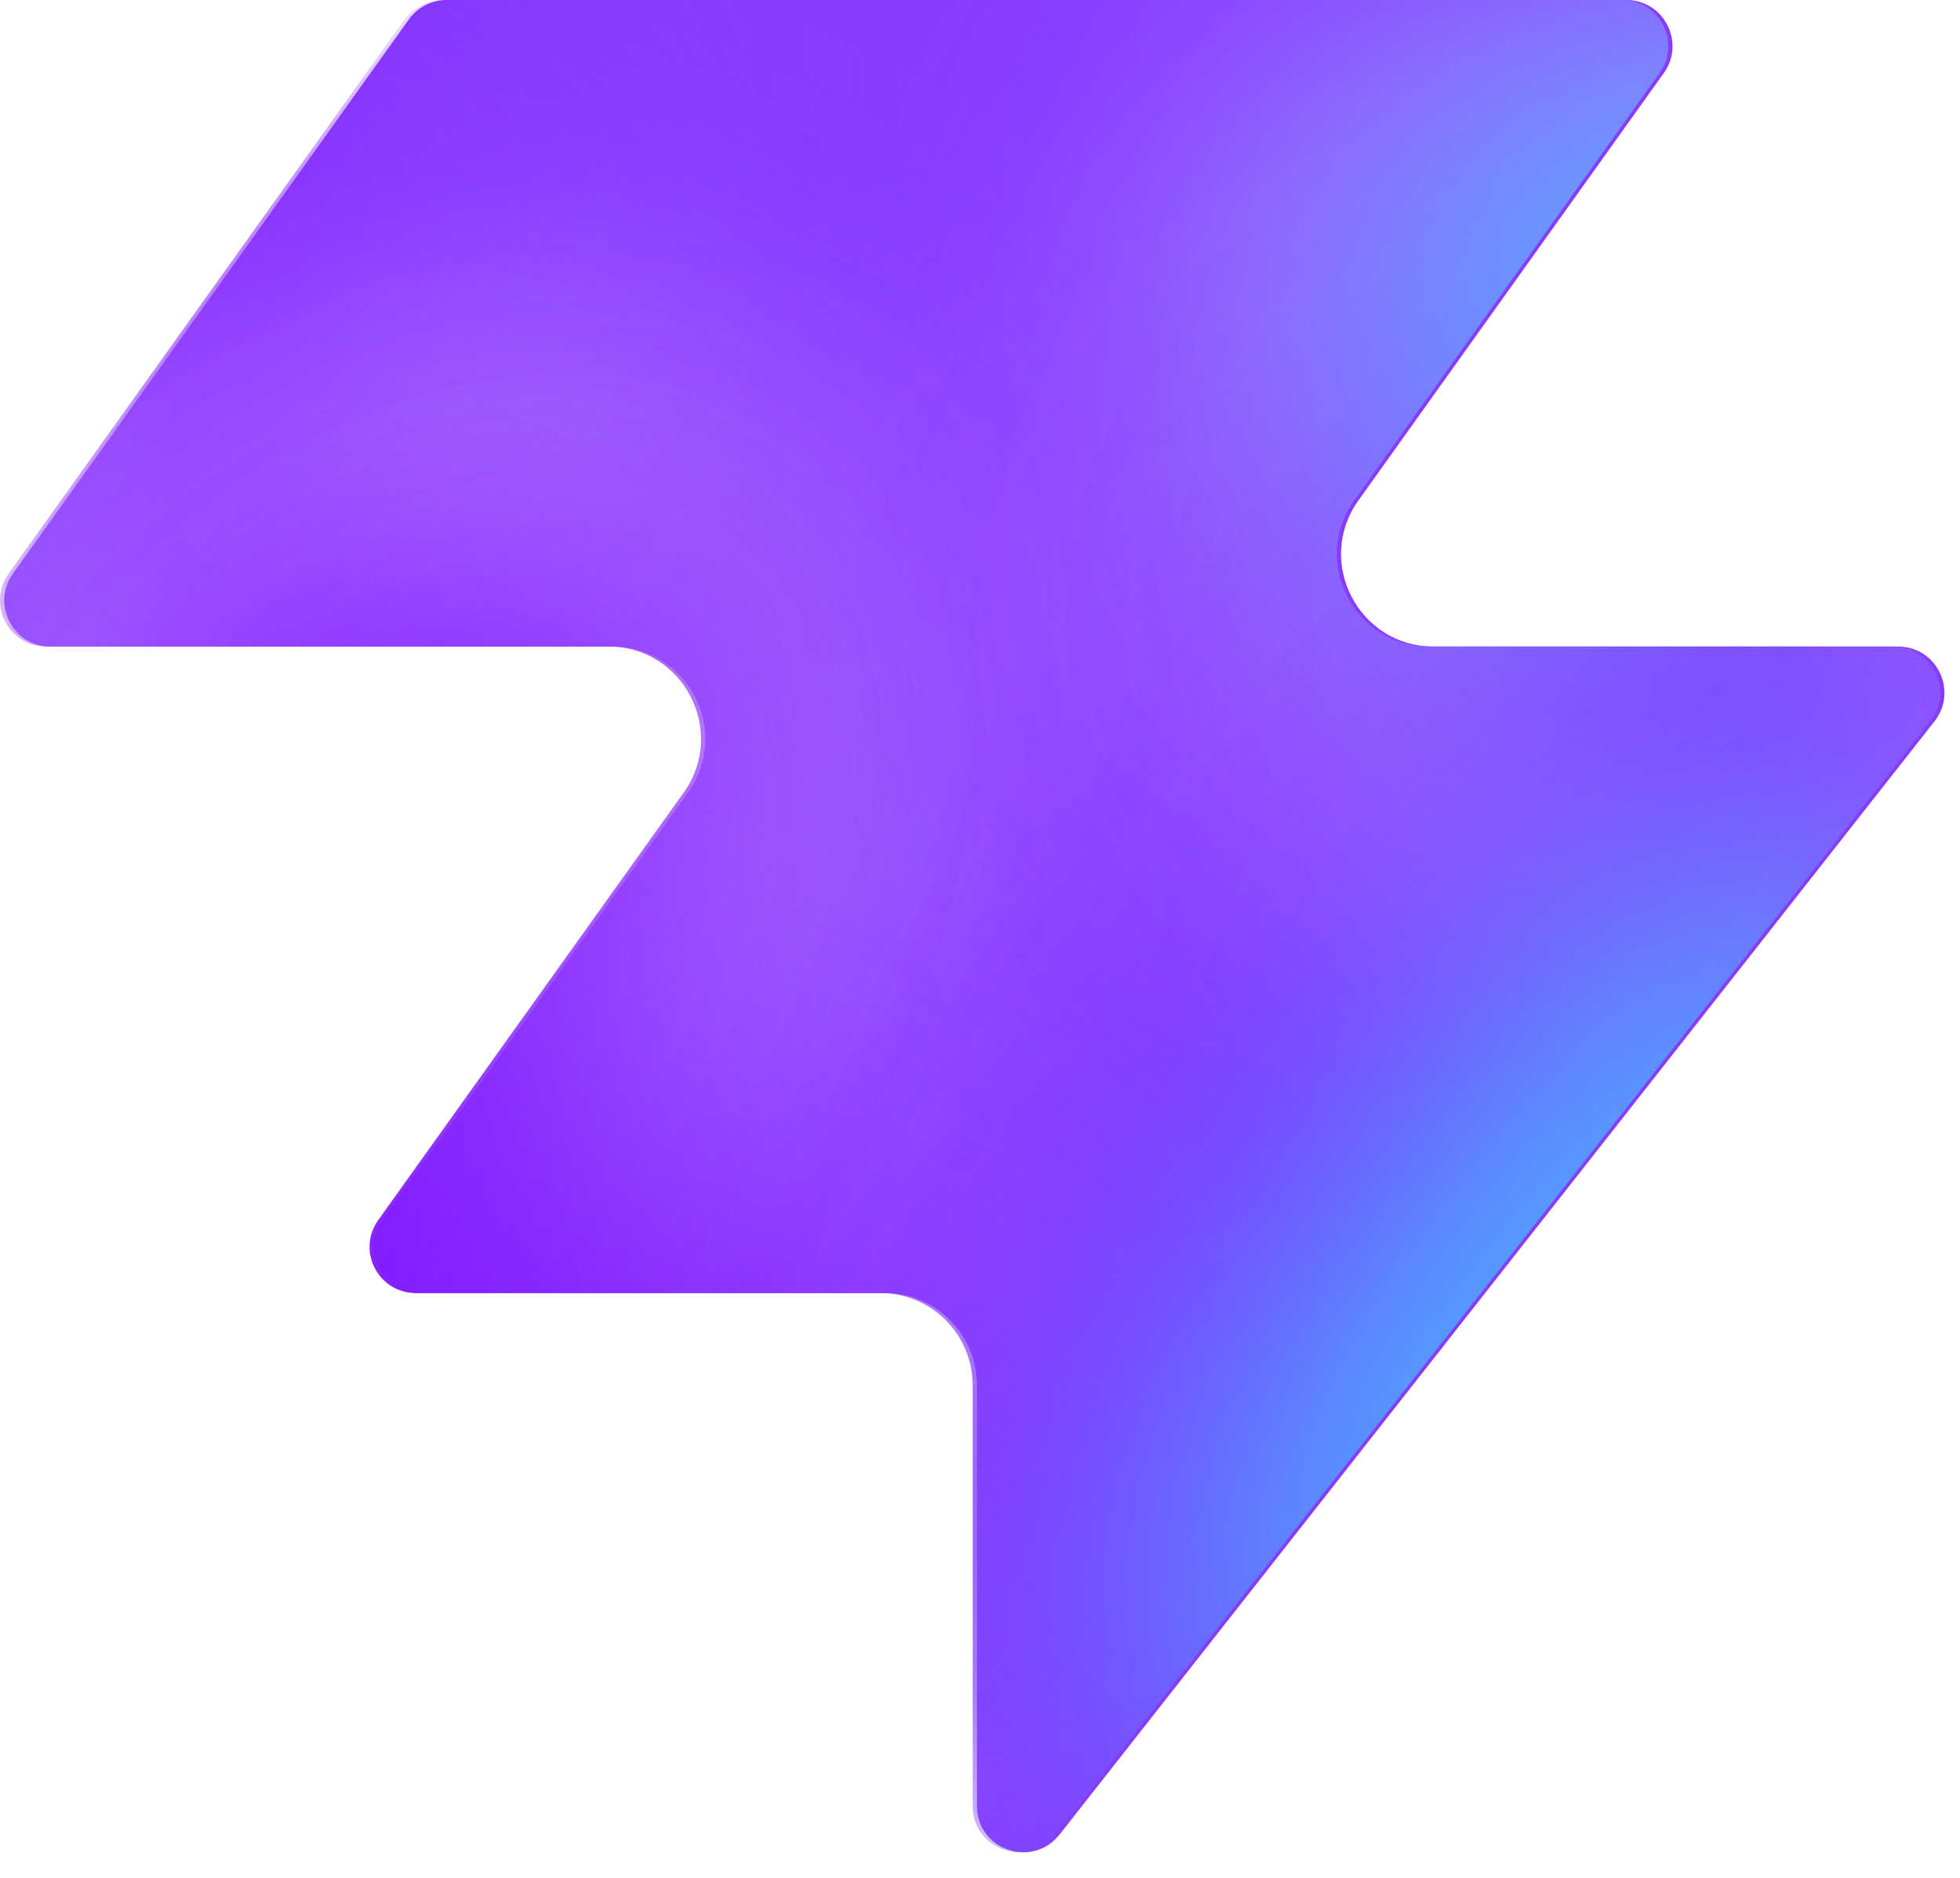
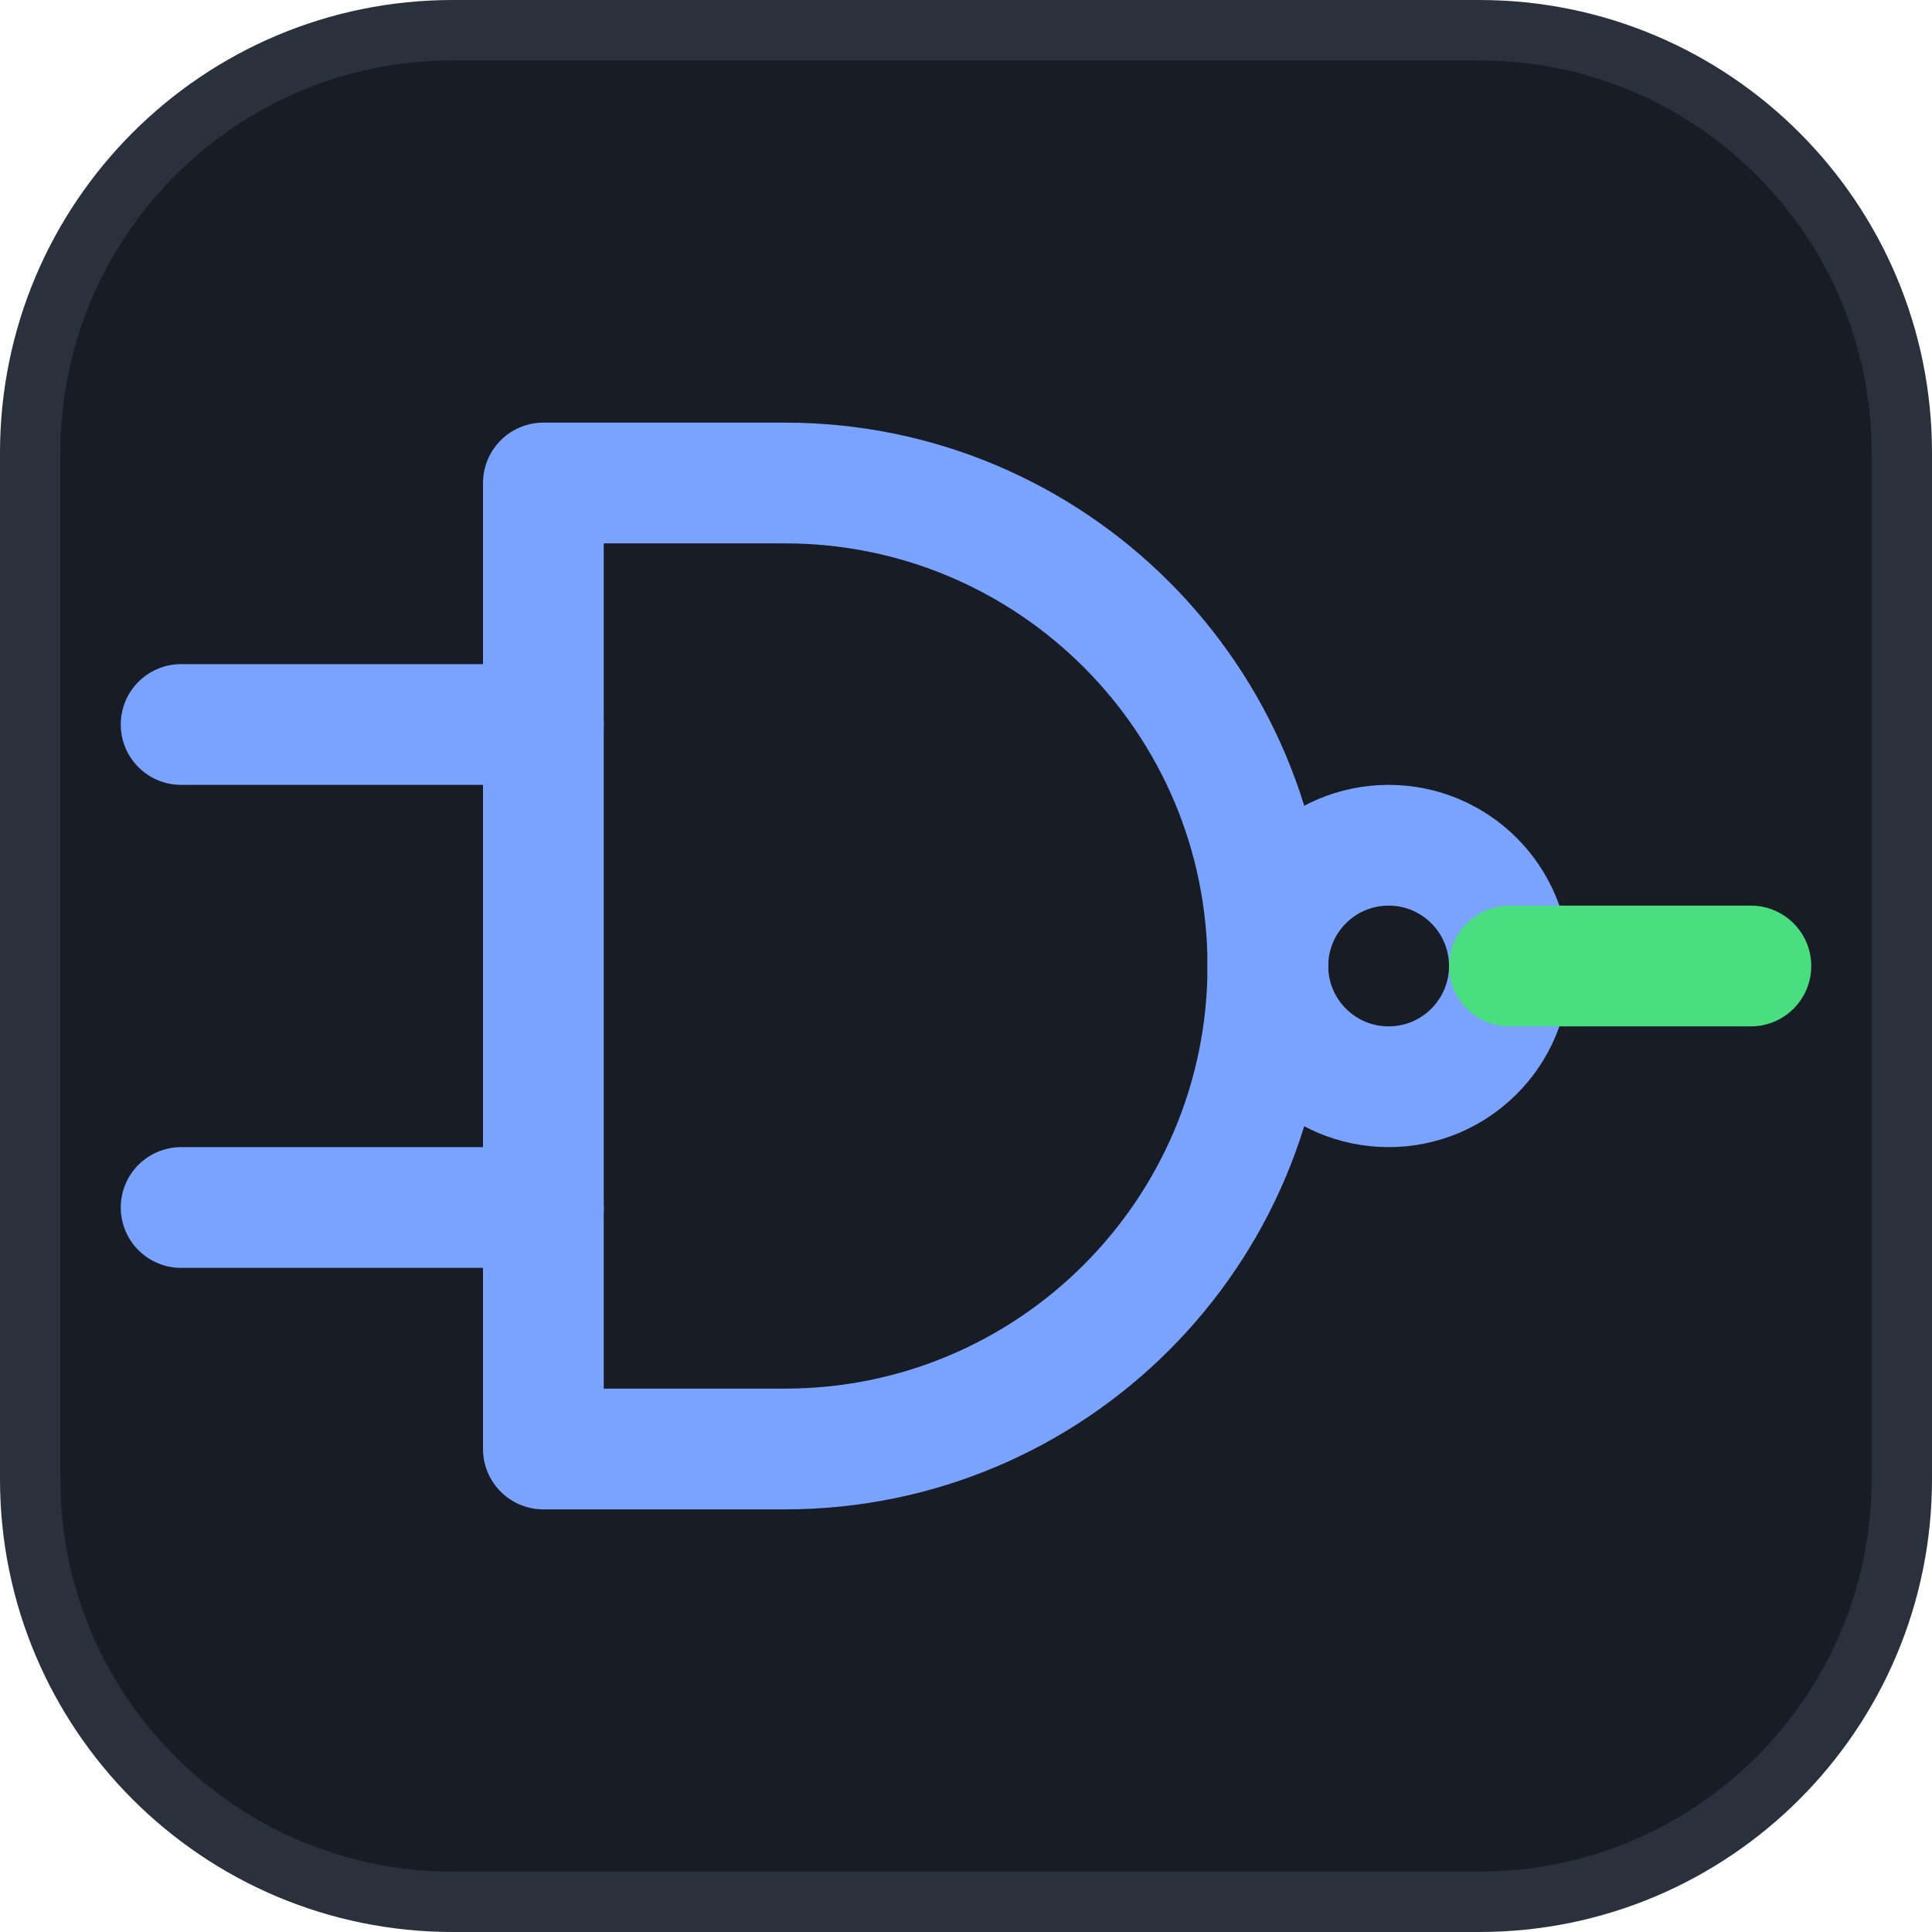
- <svg xmlns="http://www.w3.org/2000/svg" width="48" height="46" fill="none" viewBox="0 0 48 46">
-   <path fill="#863bff" d="M25.946 44.938c-.664.845-2.021.375-2.021-.698V33.937a2.26 2.26 0 0 0-2.262-2.262H10.287c-.92 0-1.456-1.04-.92-1.788l7.48-10.471c1.07-1.497 0-3.578-1.842-3.578H1.237c-.92 0-1.456-1.04-.92-1.788L10.013.474c.214-.297.556-.474.92-.474h28.894c.92 0 1.456 1.04.92 1.788l-7.48 10.471c-1.07 1.498 0 3.579 1.842 3.579h11.377c.943 0 1.473 1.088.89 1.83L25.947 44.94z" style="fill:#863bff;fill:color(display-p3 .525 .23 1);fill-opacity:1" />
-   <mask id="a" width="48" height="46" x="0" y="0" maskUnits="userSpaceOnUse" style="mask-type:alpha">
-     <path fill="#000" d="M25.842 44.938c-.664.844-2.021.375-2.021-.698V33.937a2.26 2.26 0 0 0-2.262-2.262H10.183c-.92 0-1.456-1.04-.92-1.788l7.48-10.471c1.07-1.498 0-3.579-1.842-3.579H1.133c-.92 0-1.456-1.04-.92-1.787L9.91.473c.214-.297.556-.474.92-.474h28.894c.92 0 1.456 1.04.92 1.788l-7.48 10.471c-1.07 1.498 0 3.578 1.842 3.578h11.377c.943 0 1.473 1.088.89 1.832L25.843 44.94z" style="fill:#000;fill-opacity:1" />
-   </mask>
-   <g mask="url(#a)">
-     <g filter="url(#b)">
-       <ellipse cx="5.508" cy="14.704" fill="#ede6ff" rx="5.508" ry="14.704" style="fill:#ede6ff;fill:color(display-p3 .927 .903 1);fill-opacity:1" transform="matrix(.00324 1 1 -.00324 -4.47 31.516)" />
-     </g>
-     <g filter="url(#c)">
-       <ellipse cx="10.399" cy="29.851" fill="#ede6ff" rx="10.399" ry="29.851" style="fill:#ede6ff;fill:color(display-p3 .927 .903 1);fill-opacity:1" transform="matrix(.00324 1 1 -.00324 -39.328 7.883)" />
-     </g>
-     <g filter="url(#d)">
-       <ellipse cx="5.508" cy="30.487" fill="#7e14ff" rx="5.508" ry="30.487" style="fill:#7e14ff;fill:color(display-p3 .492 .077 1);fill-opacity:1" transform="rotate(89.814 -25.913 -14.639)scale(1 -1)" />
-     </g>
-     <g filter="url(#e)">
-       <ellipse cx="5.508" cy="30.599" fill="#7e14ff" rx="5.508" ry="30.599" style="fill:#7e14ff;fill:color(display-p3 .492 .077 1);fill-opacity:1" transform="rotate(89.814 -32.644 -3.334)scale(1 -1)" />
-     </g>
-     <g filter="url(#f)">
-       <ellipse cx="5.508" cy="30.599" fill="#7e14ff" rx="5.508" ry="30.599" style="fill:#7e14ff;fill:color(display-p3 .492 .077 1);fill-opacity:1" transform="matrix(.00324 1 1 -.00324 -34.34 30.47)" />
-     </g>
-     <g filter="url(#g)">
-       <ellipse cx="14.072" cy="22.078" fill="#ede6ff" rx="14.072" ry="22.078" style="fill:#ede6ff;fill:color(display-p3 .927 .903 1);fill-opacity:1" transform="rotate(93.35 24.506 48.493)scale(-1 1)" />
-     </g>
-     <g filter="url(#h)">
-       <ellipse cx="3.47" cy="21.501" fill="#7e14ff" rx="3.47" ry="21.501" style="fill:#7e14ff;fill:color(display-p3 .492 .077 1);fill-opacity:1" transform="rotate(89.009 28.708 47.59)scale(-1 1)" />
-     </g>
-     <g filter="url(#i)">
-       <ellipse cx="3.47" cy="21.501" fill="#7e14ff" rx="3.47" ry="21.501" style="fill:#7e14ff;fill:color(display-p3 .492 .077 1);fill-opacity:1" transform="rotate(89.009 28.708 47.59)scale(-1 1)" />
-     </g>
-     <g filter="url(#j)">
-       <ellipse cx=".387" cy="8.972" fill="#7e14ff" rx="4.407" ry="29.108" style="fill:#7e14ff;fill:color(display-p3 .492 .077 1);fill-opacity:1" transform="rotate(39.51 .387 8.972)" />
-     </g>
-     <g filter="url(#k)">
-       <ellipse cx="47.523" cy="-6.092" fill="#7e14ff" rx="4.407" ry="29.108" style="fill:#7e14ff;fill:color(display-p3 .492 .077 1);fill-opacity:1" transform="rotate(37.892 47.523 -6.092)" />
-     </g>
-     <g filter="url(#l)">
-       <ellipse cx="41.412" cy="6.333" fill="#47bfff" rx="5.971" ry="9.665" style="fill:#47bfff;fill:color(display-p3 .28 .748 1);fill-opacity:1" transform="rotate(37.892 41.412 6.333)" />
-     </g>
-     <g filter="url(#m)">
-       <ellipse cx="-1.879" cy="38.332" fill="#7e14ff" rx="4.407" ry="29.108" style="fill:#7e14ff;fill:color(display-p3 .492 .077 1);fill-opacity:1" transform="rotate(37.892 -1.88 38.332)" />
-     </g>
-     <g filter="url(#n)">
-       <ellipse cx="-1.879" cy="38.332" fill="#7e14ff" rx="4.407" ry="29.108" style="fill:#7e14ff;fill:color(display-p3 .492 .077 1);fill-opacity:1" transform="rotate(37.892 -1.88 38.332)" />
-     </g>
-     <g filter="url(#o)">
-       <ellipse cx="35.651" cy="29.907" fill="#7e14ff" rx="4.407" ry="29.108" style="fill:#7e14ff;fill:color(display-p3 .492 .077 1);fill-opacity:1" transform="rotate(37.892 35.651 29.907)" />
-     </g>
-     <g filter="url(#p)">
-       <ellipse cx="38.418" cy="32.4" fill="#47bfff" rx="5.971" ry="15.297" style="fill:#47bfff;fill:color(display-p3 .28 .748 1);fill-opacity:1" transform="rotate(37.892 38.418 32.4)" />
-     </g>
+ <svg xmlns="http://www.w3.org/2000/svg" width="32" height="32" viewBox="0 0 32 32" fill="none">
+   <rect x="0.5" y="0.5" width="31" height="31" rx="7" fill="#181c24" stroke="#2a303c" />
+   <g stroke="#7aa2ff" stroke-width="2" stroke-linecap="round" stroke-linejoin="round">
+     <path d="M3 12h6M3 20h6" />
+     <path d="M9 8h4a8 8 0 0 1 0 16H9z" />
+     <circle cx="23" cy="16" r="2" />
  </g>
-   <defs>
-     <filter id="b" width="60.045" height="41.654" x="-19.77" y="16.149" color-interpolation-filters="sRGB" filterUnits="userSpaceOnUse">
-       <feFlood flood-opacity="0" result="BackgroundImageFix" />
-       <feBlend in="SourceGraphic" in2="BackgroundImageFix" result="shape" />
-       <feGaussianBlur result="effect1_foregroundBlur_2002_17158" stdDeviation="7.659" />
-     </filter>
-     <filter id="c" width="90.34" height="51.437" x="-54.613" y="-7.533" color-interpolation-filters="sRGB" filterUnits="userSpaceOnUse">
-       <feFlood flood-opacity="0" result="BackgroundImageFix" />
-       <feBlend in="SourceGraphic" in2="BackgroundImageFix" result="shape" />
-       <feGaussianBlur result="effect1_foregroundBlur_2002_17158" stdDeviation="7.659" />
-     </filter>
-     <filter id="d" width="79.355" height="29.4" x="-49.64" y="2.03" color-interpolation-filters="sRGB" filterUnits="userSpaceOnUse">
-       <feFlood flood-opacity="0" result="BackgroundImageFix" />
-       <feBlend in="SourceGraphic" in2="BackgroundImageFix" result="shape" />
-       <feGaussianBlur result="effect1_foregroundBlur_2002_17158" stdDeviation="4.596" />
-     </filter>
-     <filter id="e" width="79.579" height="29.4" x="-45.045" y="20.029" color-interpolation-filters="sRGB" filterUnits="userSpaceOnUse">
-       <feFlood flood-opacity="0" result="BackgroundImageFix" />
-       <feBlend in="SourceGraphic" in2="BackgroundImageFix" result="shape" />
-       <feGaussianBlur result="effect1_foregroundBlur_2002_17158" stdDeviation="4.596" />
-     </filter>
-     <filter id="f" width="79.579" height="29.4" x="-43.513" y="21.178" color-interpolation-filters="sRGB" filterUnits="userSpaceOnUse">
-       <feFlood flood-opacity="0" result="BackgroundImageFix" />
-       <feBlend in="SourceGraphic" in2="BackgroundImageFix" result="shape" />
-       <feGaussianBlur result="effect1_foregroundBlur_2002_17158" stdDeviation="4.596" />
-     </filter>
-     <filter id="g" width="74.749" height="58.852" x="15.756" y="-17.901" color-interpolation-filters="sRGB" filterUnits="userSpaceOnUse">
-       <feFlood flood-opacity="0" result="BackgroundImageFix" />
-       <feBlend in="SourceGraphic" in2="BackgroundImageFix" result="shape" />
-       <feGaussianBlur result="effect1_foregroundBlur_2002_17158" stdDeviation="7.659" />
-     </filter>
-     <filter id="h" width="61.377" height="25.362" x="23.548" y="2.284" color-interpolation-filters="sRGB" filterUnits="userSpaceOnUse">
-       <feFlood flood-opacity="0" result="BackgroundImageFix" />
-       <feBlend in="SourceGraphic" in2="BackgroundImageFix" result="shape" />
-       <feGaussianBlur result="effect1_foregroundBlur_2002_17158" stdDeviation="4.596" />
-     </filter>
-     <filter id="i" width="61.377" height="25.362" x="23.548" y="2.284" color-interpolation-filters="sRGB" filterUnits="userSpaceOnUse">
-       <feFlood flood-opacity="0" result="BackgroundImageFix" />
-       <feBlend in="SourceGraphic" in2="BackgroundImageFix" result="shape" />
-       <feGaussianBlur result="effect1_foregroundBlur_2002_17158" stdDeviation="4.596" />
-     </filter>
-     <filter id="j" width="56.045" height="63.649" x="-27.636" y="-22.853" color-interpolation-filters="sRGB" filterUnits="userSpaceOnUse">
-       <feFlood flood-opacity="0" result="BackgroundImageFix" />
-       <feBlend in="SourceGraphic" in2="BackgroundImageFix" result="shape" />
-       <feGaussianBlur result="effect1_foregroundBlur_2002_17158" stdDeviation="4.596" />
-     </filter>
-     <filter id="k" width="54.814" height="64.646" x="20.116" y="-38.415" color-interpolation-filters="sRGB" filterUnits="userSpaceOnUse">
-       <feFlood flood-opacity="0" result="BackgroundImageFix" />
-       <feBlend in="SourceGraphic" in2="BackgroundImageFix" result="shape" />
-       <feGaussianBlur result="effect1_foregroundBlur_2002_17158" stdDeviation="4.596" />
-     </filter>
-     <filter id="l" width="33.541" height="35.313" x="24.641" y="-11.323" color-interpolation-filters="sRGB" filterUnits="userSpaceOnUse">
-       <feFlood flood-opacity="0" result="BackgroundImageFix" />
-       <feBlend in="SourceGraphic" in2="BackgroundImageFix" result="shape" />
-       <feGaussianBlur result="effect1_foregroundBlur_2002_17158" stdDeviation="4.596" />
-     </filter>
-     <filter id="m" width="54.814" height="64.646" x="-29.286" y="6.009" color-interpolation-filters="sRGB" filterUnits="userSpaceOnUse">
-       <feFlood flood-opacity="0" result="BackgroundImageFix" />
-       <feBlend in="SourceGraphic" in2="BackgroundImageFix" result="shape" />
-       <feGaussianBlur result="effect1_foregroundBlur_2002_17158" stdDeviation="4.596" />
-     </filter>
-     <filter id="n" width="54.814" height="64.646" x="-29.286" y="6.009" color-interpolation-filters="sRGB" filterUnits="userSpaceOnUse">
-       <feFlood flood-opacity="0" result="BackgroundImageFix" />
-       <feBlend in="SourceGraphic" in2="BackgroundImageFix" result="shape" />
-       <feGaussianBlur result="effect1_foregroundBlur_2002_17158" stdDeviation="4.596" />
-     </filter>
-     <filter id="o" width="54.814" height="64.646" x="8.244" y="-2.416" color-interpolation-filters="sRGB" filterUnits="userSpaceOnUse">
-       <feFlood flood-opacity="0" result="BackgroundImageFix" />
-       <feBlend in="SourceGraphic" in2="BackgroundImageFix" result="shape" />
-       <feGaussianBlur result="effect1_foregroundBlur_2002_17158" stdDeviation="4.596" />
-     </filter>
-     <filter id="p" width="39.409" height="43.623" x="18.713" y="10.588" color-interpolation-filters="sRGB" filterUnits="userSpaceOnUse">
-       <feFlood flood-opacity="0" result="BackgroundImageFix" />
-       <feBlend in="SourceGraphic" in2="BackgroundImageFix" result="shape" />
-       <feGaussianBlur result="effect1_foregroundBlur_2002_17158" stdDeviation="4.596" />
-     </filter>
-   </defs>
+   <path d="M25 16h4" stroke="#4ade80" stroke-width="2" stroke-linecap="round" />
</svg>
